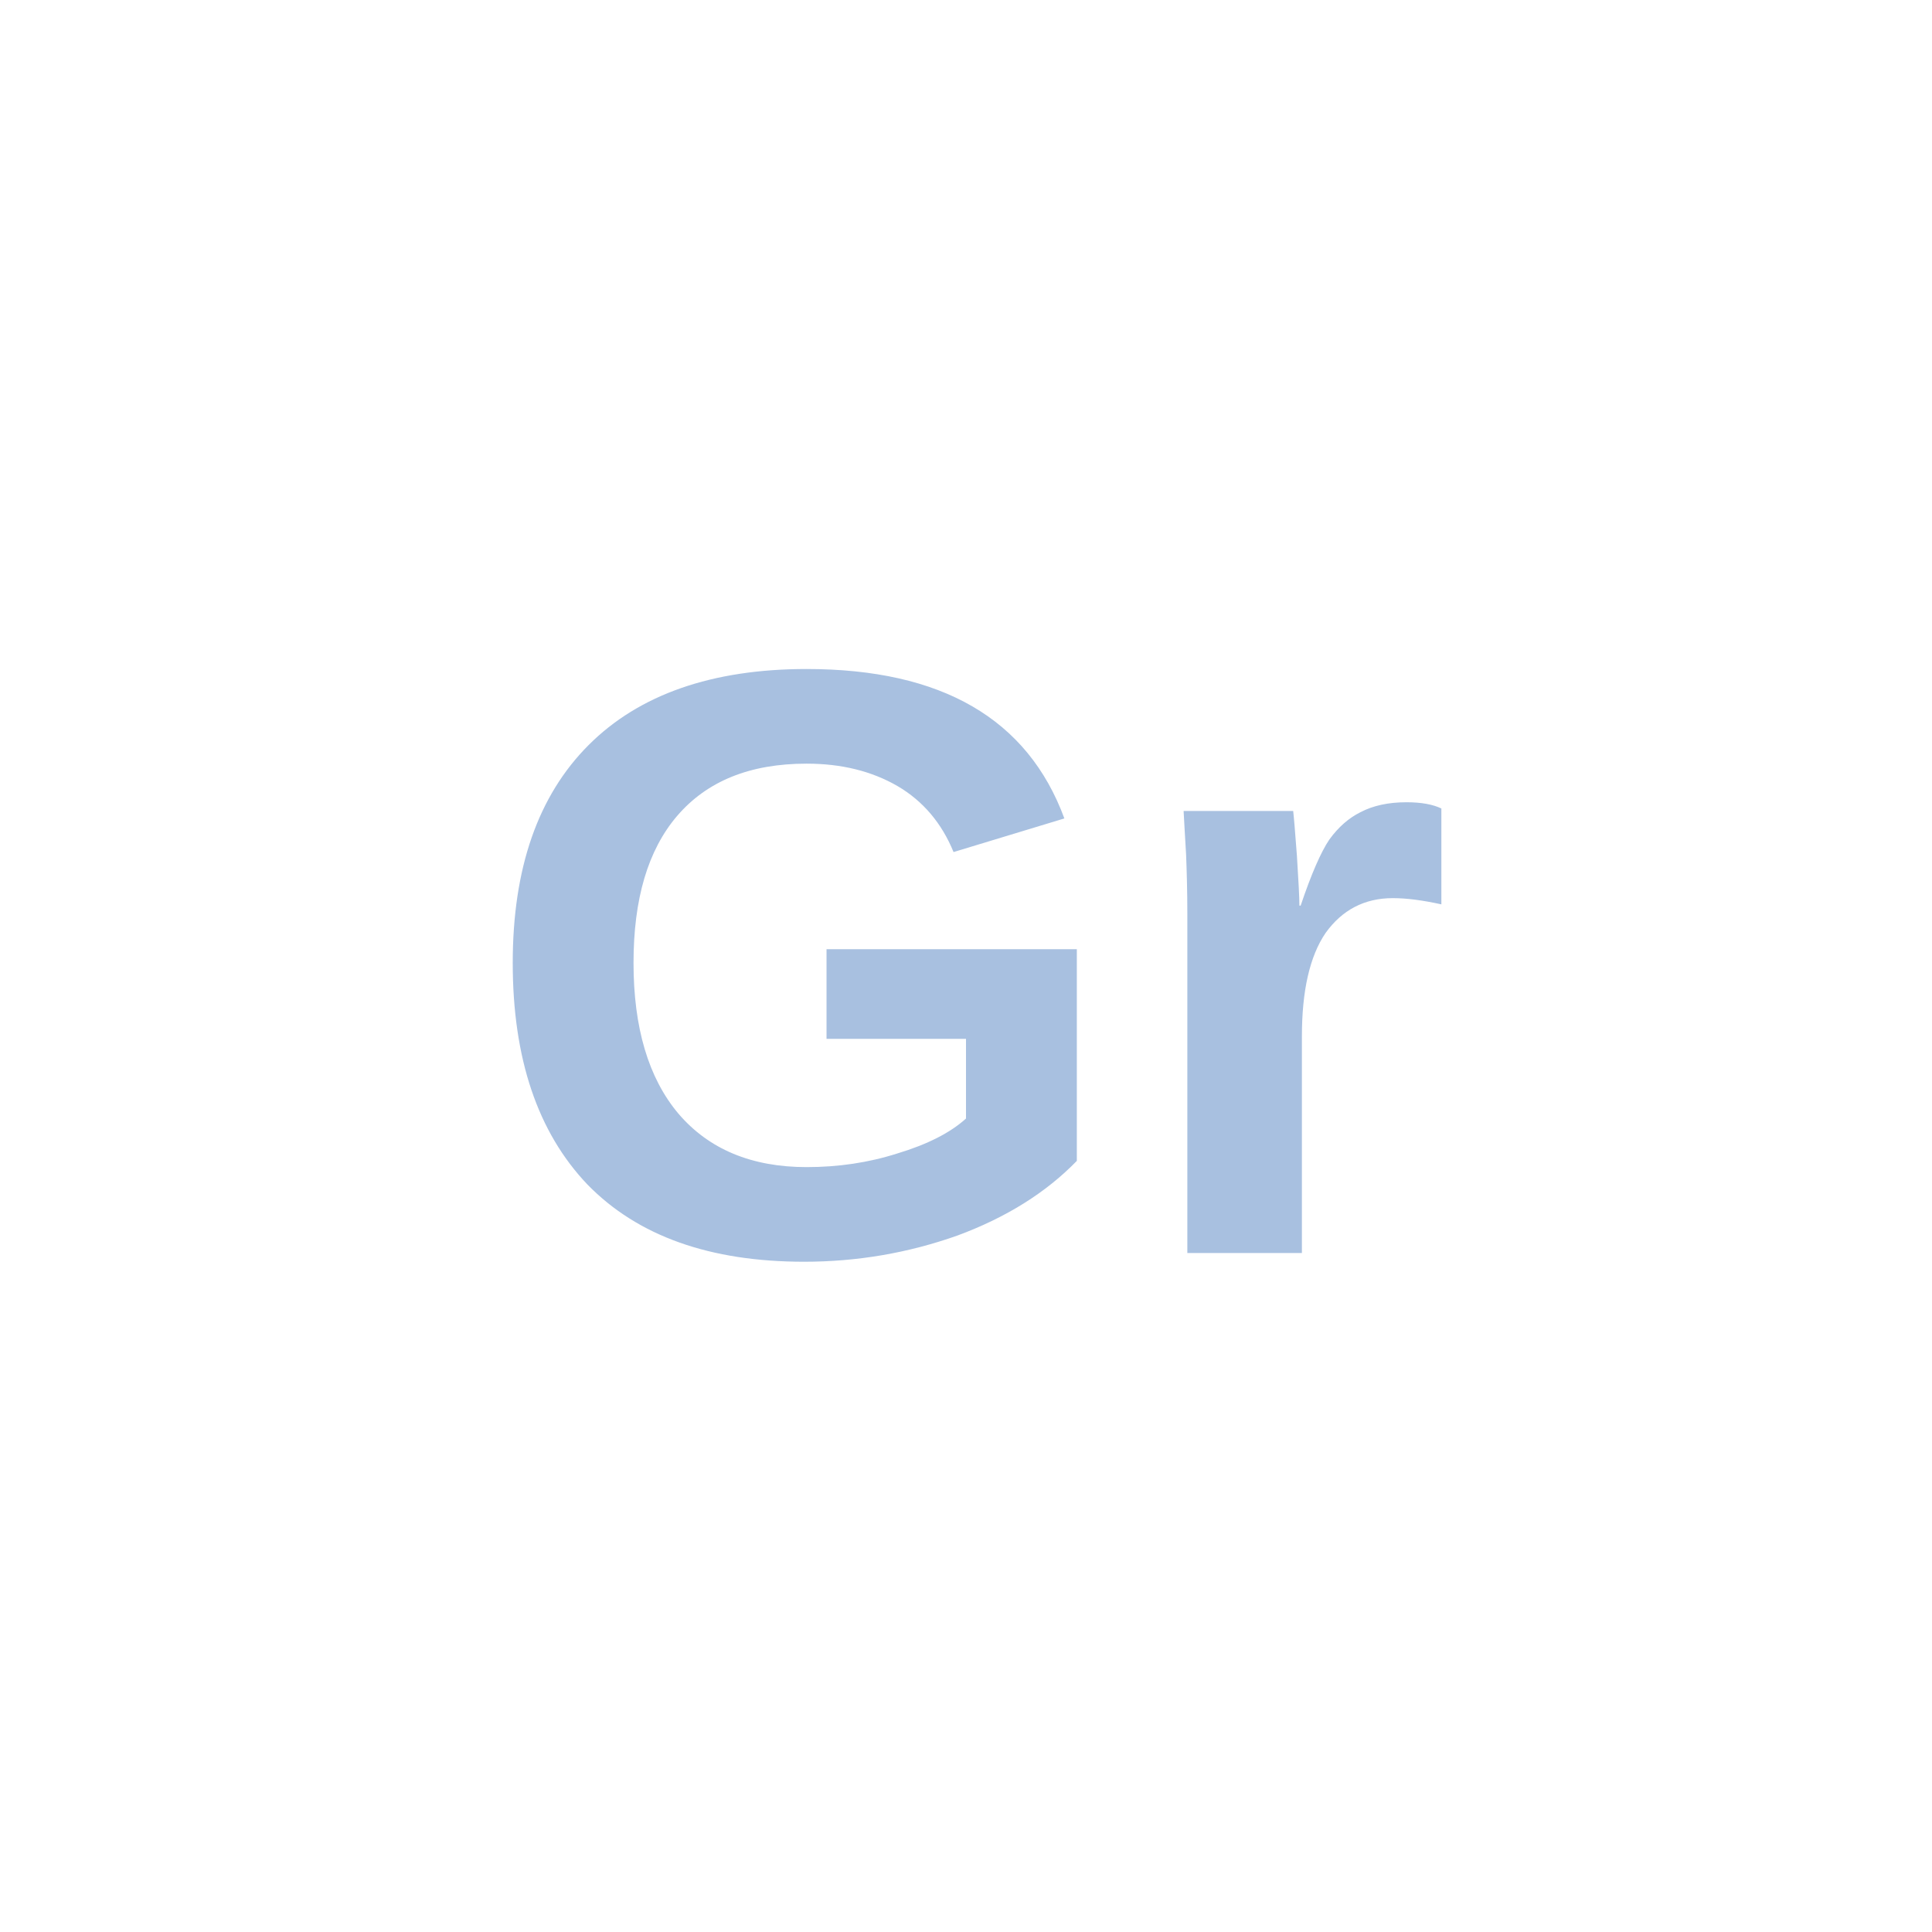
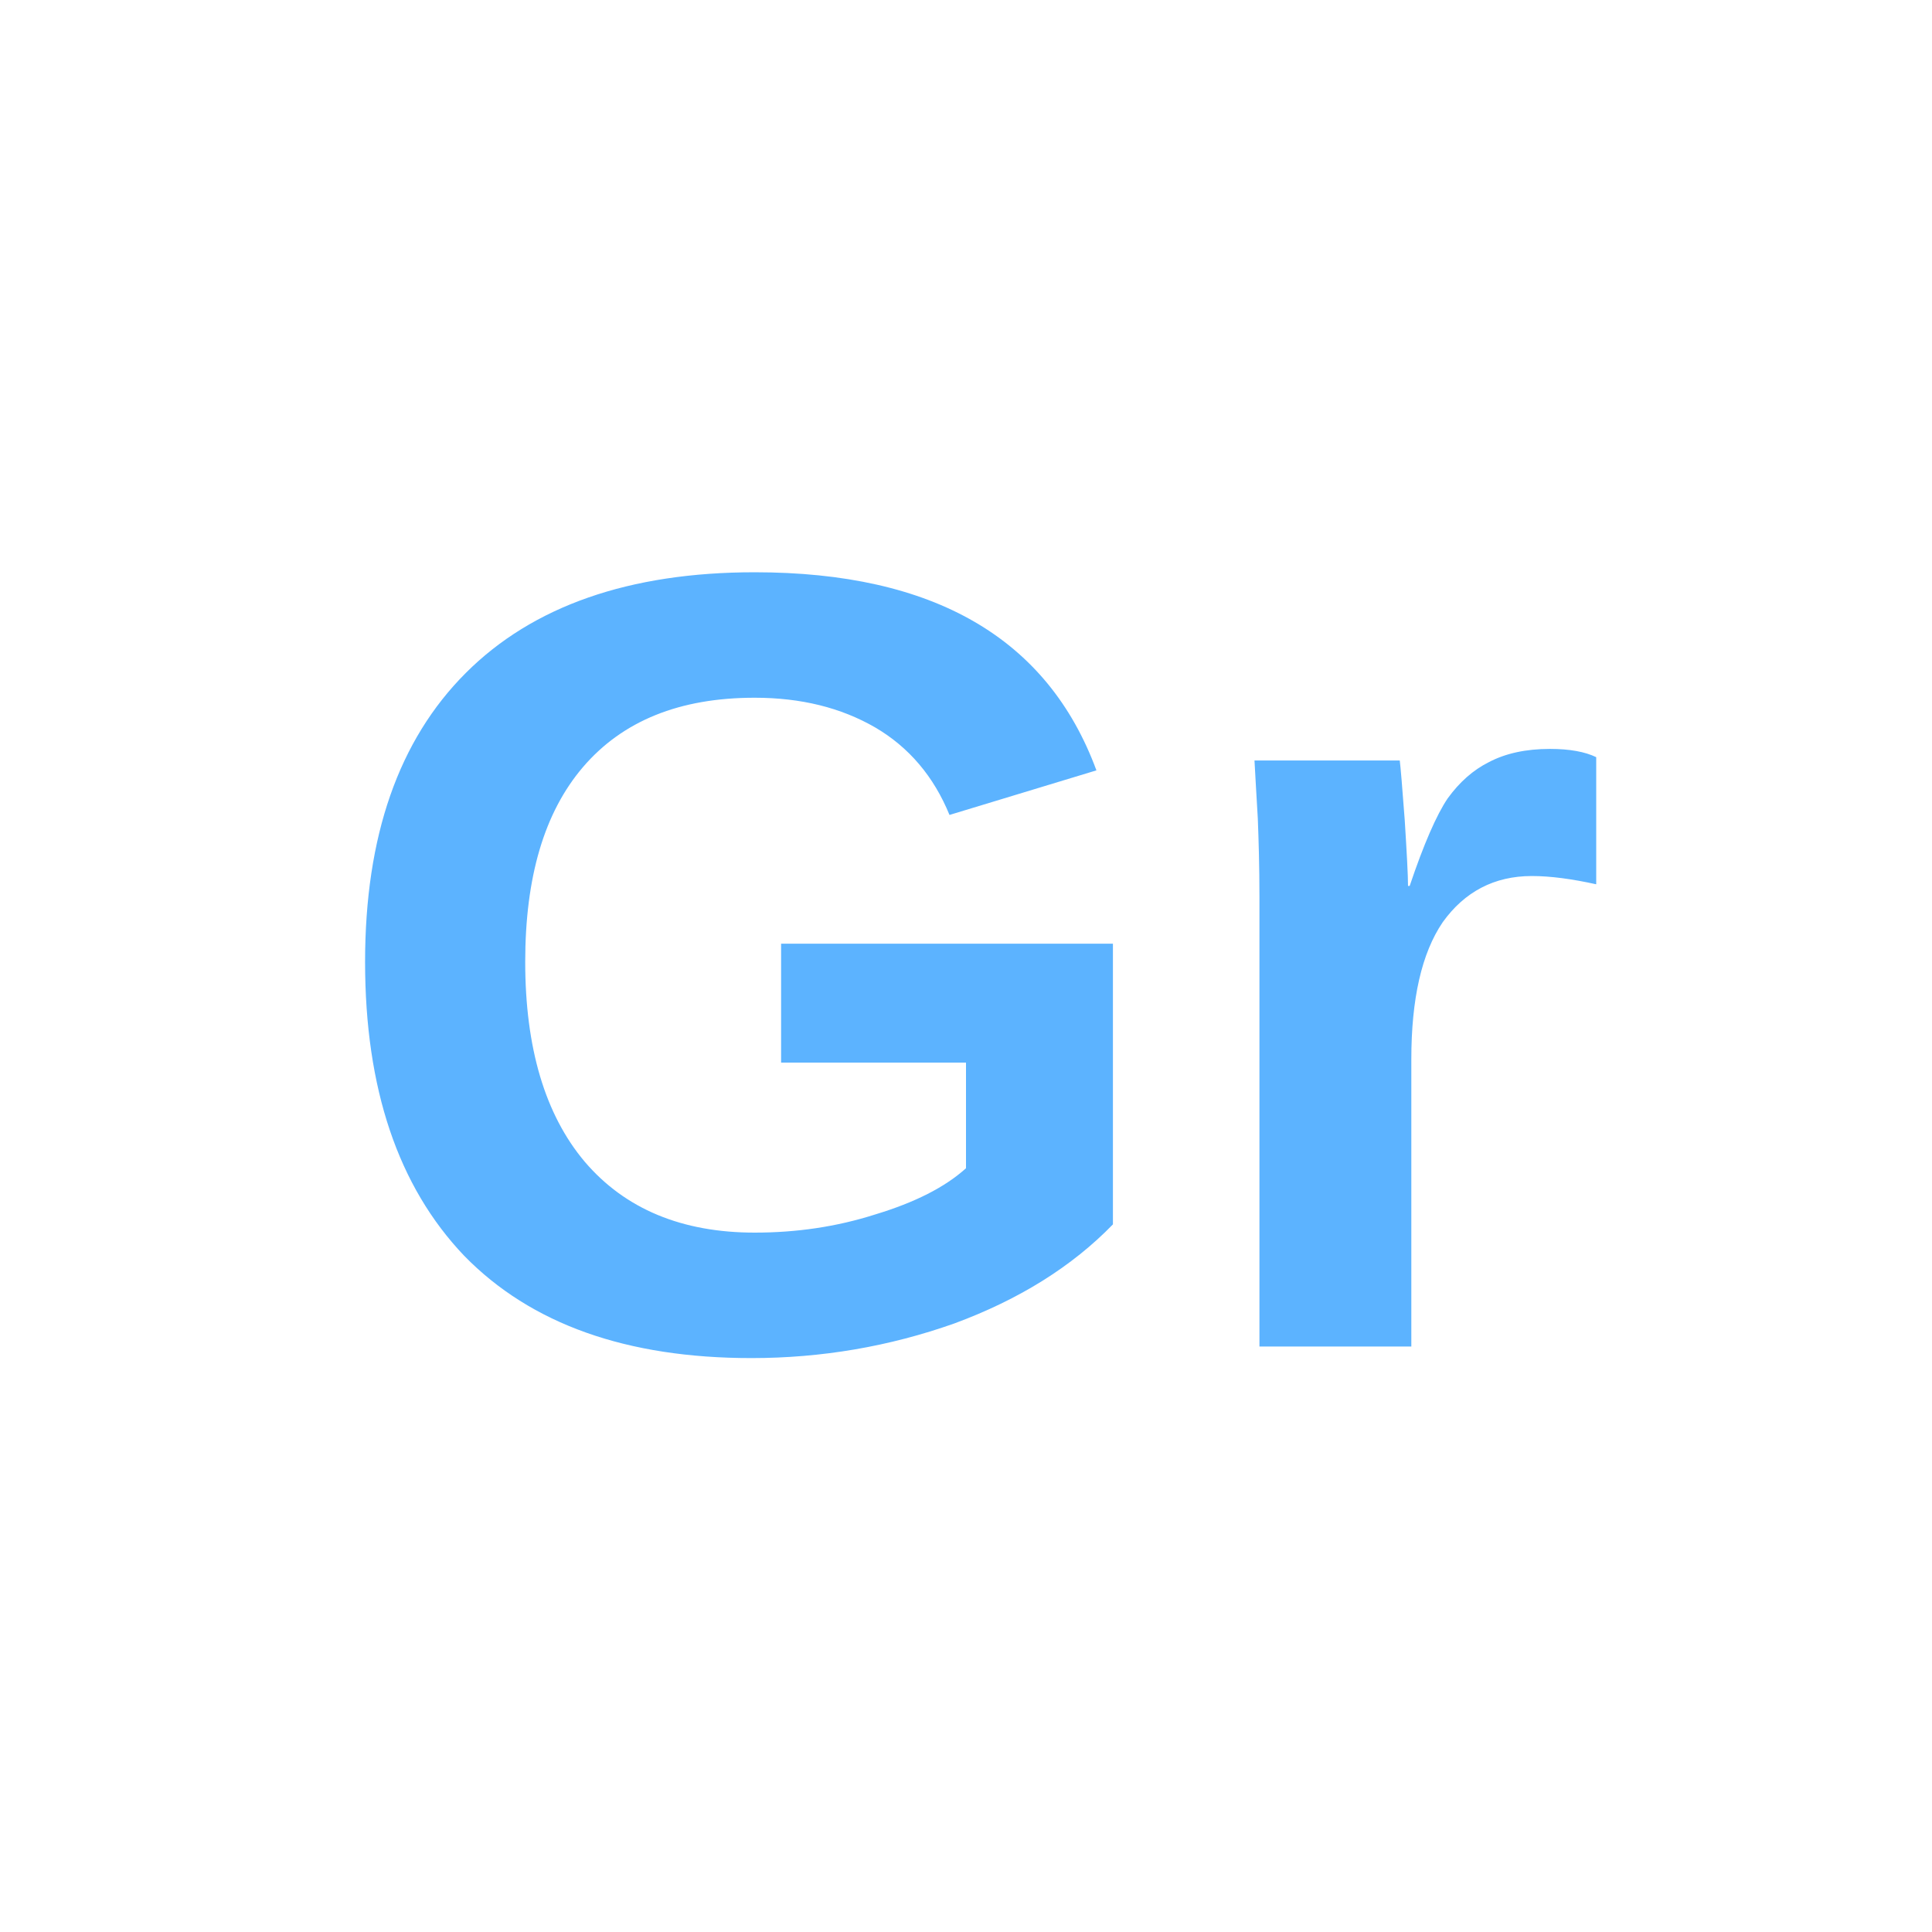
<svg xmlns="http://www.w3.org/2000/svg" viewBox="0 0 32 32">
-   <g transform="translate(16,16) scale(1.32)">
-     <text x="0" y="3.6" text-anchor="middle" font-family="Segoe UI, Arial, sans-serif" font-weight="800" font-size="10.5" fill="#A8C0E0" stroke="#A8C0E0" stroke-width="0" paint-order="stroke fill">Gr</text>
+   <g transform="translate(16,16) scale(1.75)">
+     <text x="0" y="3.6" text-anchor="middle" font-family="Segoe UI, Arial, sans-serif" font-weight="800" font-size="10.5" fill="#5CB3FF" stroke="#5CB3FF" stroke-width="0" paint-order="stroke fill">Gr</text>
  </g>
</svg>
